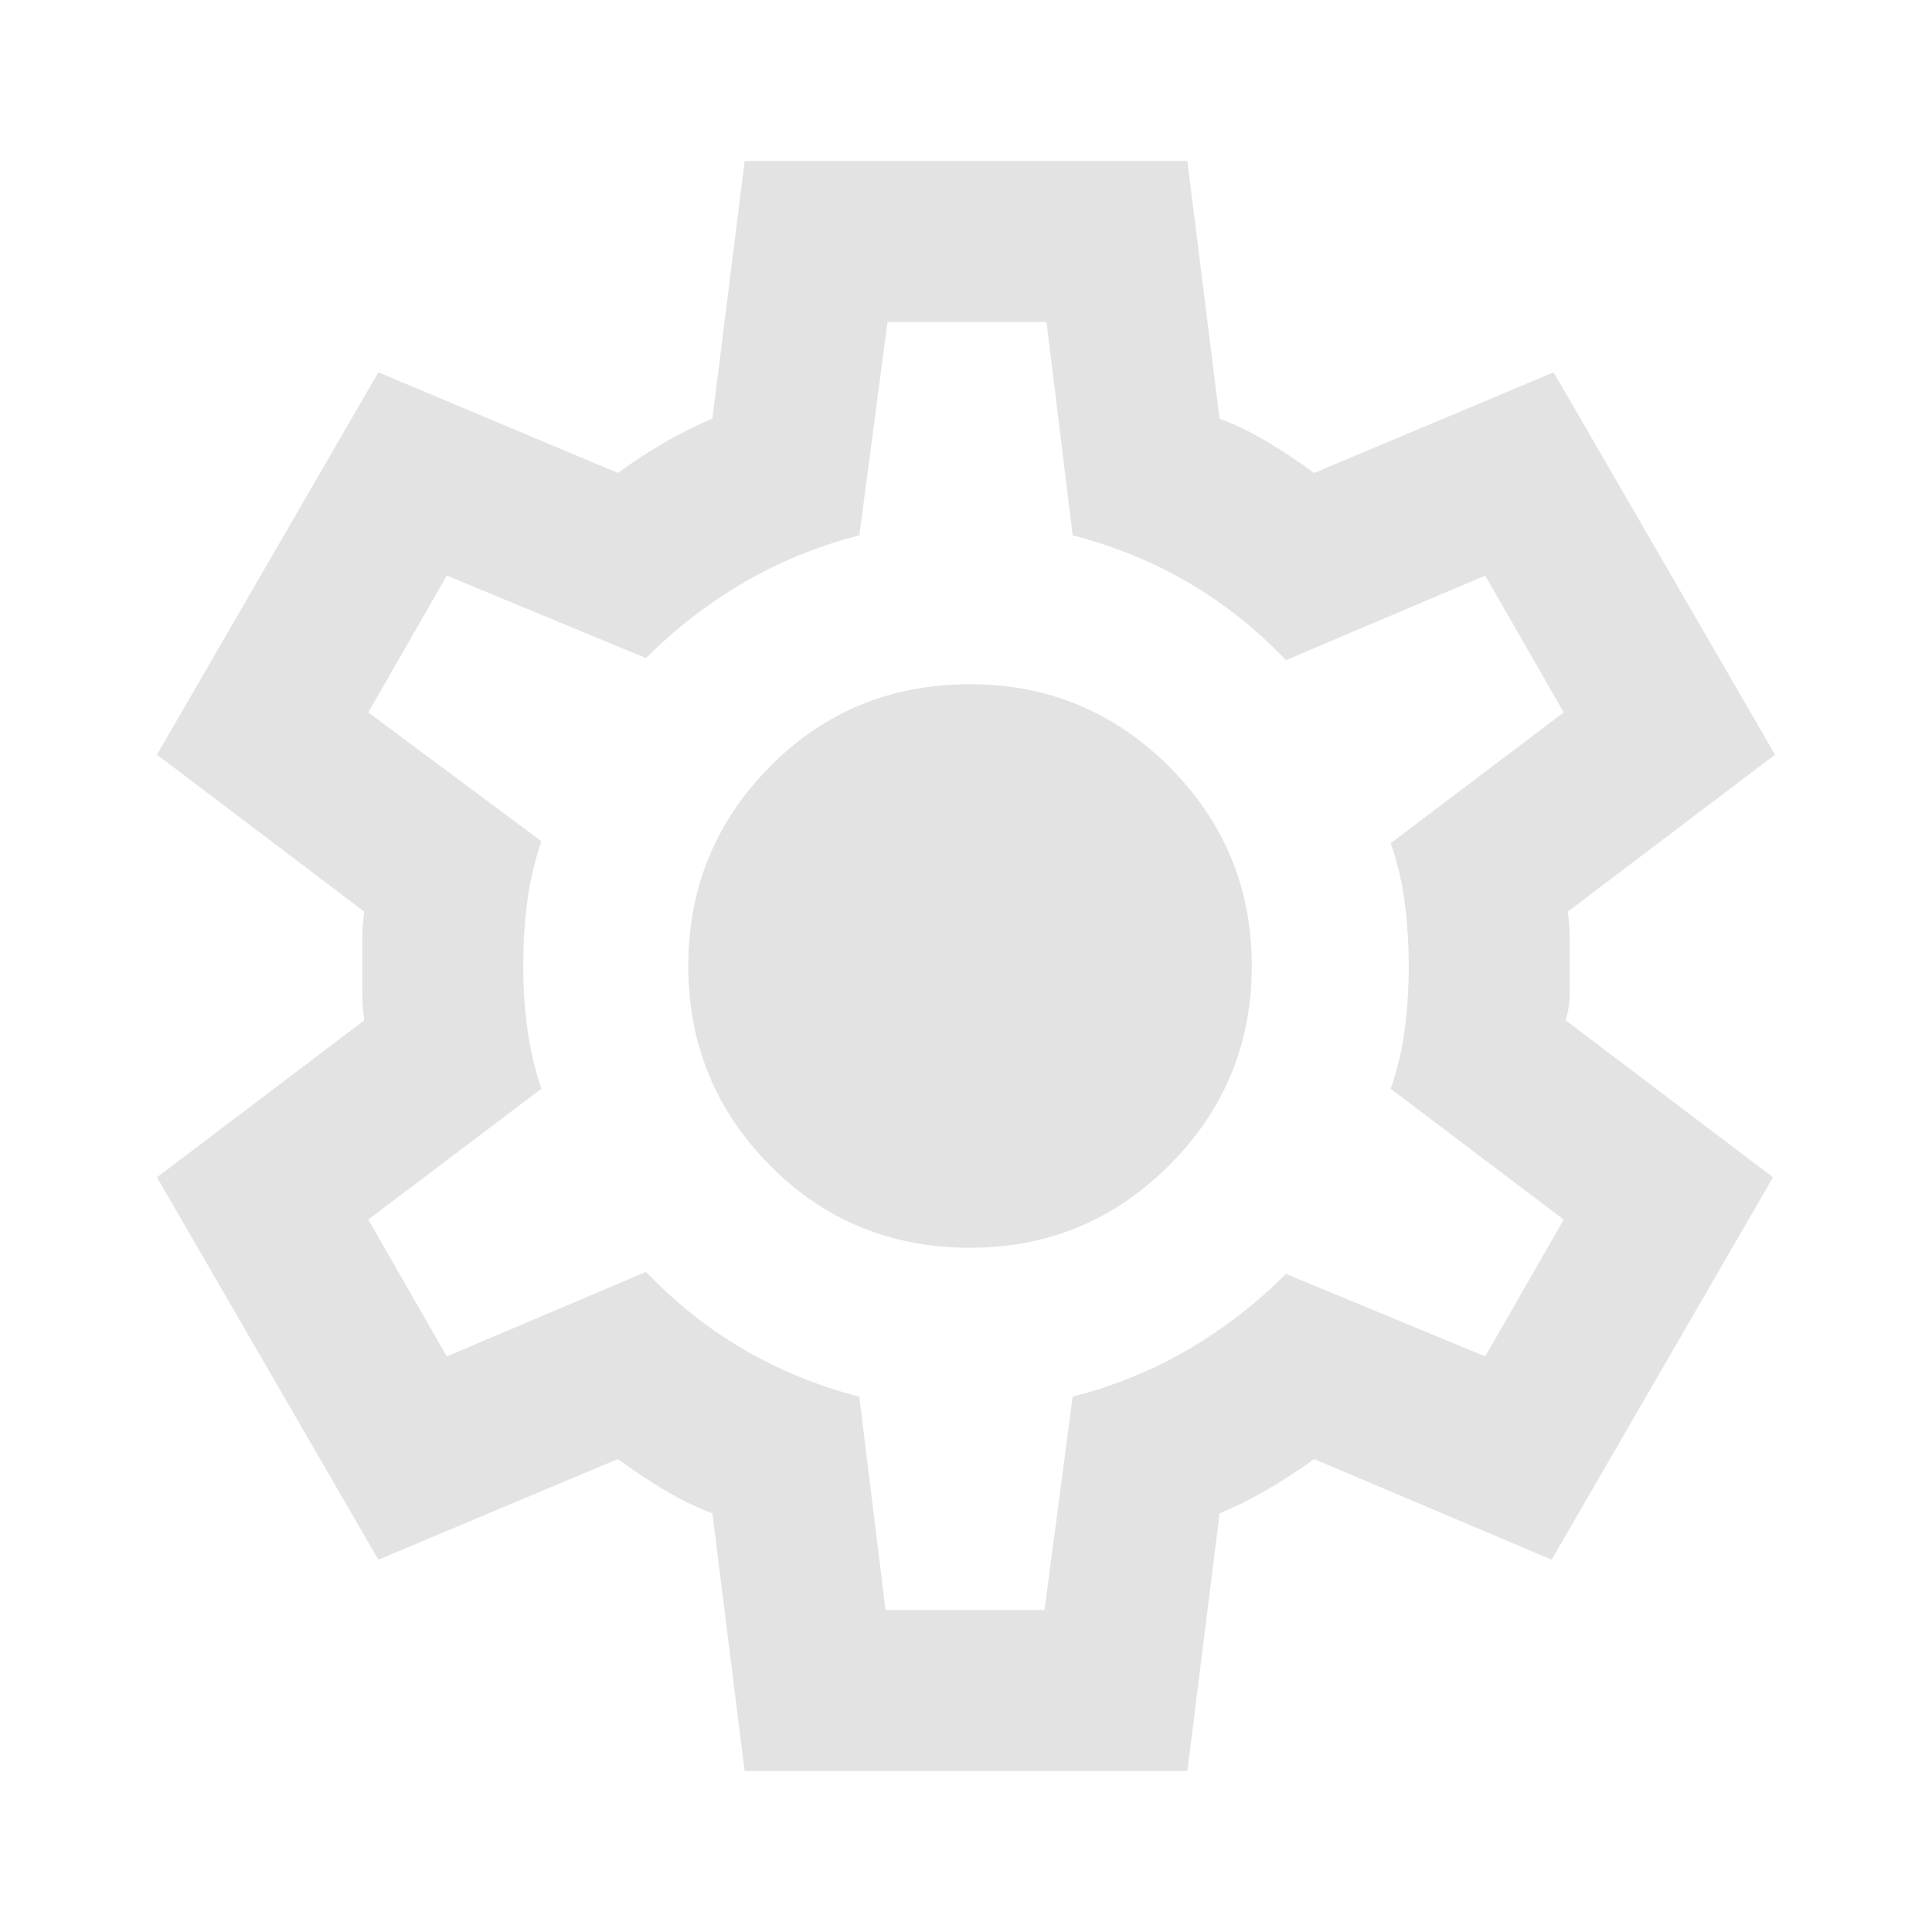
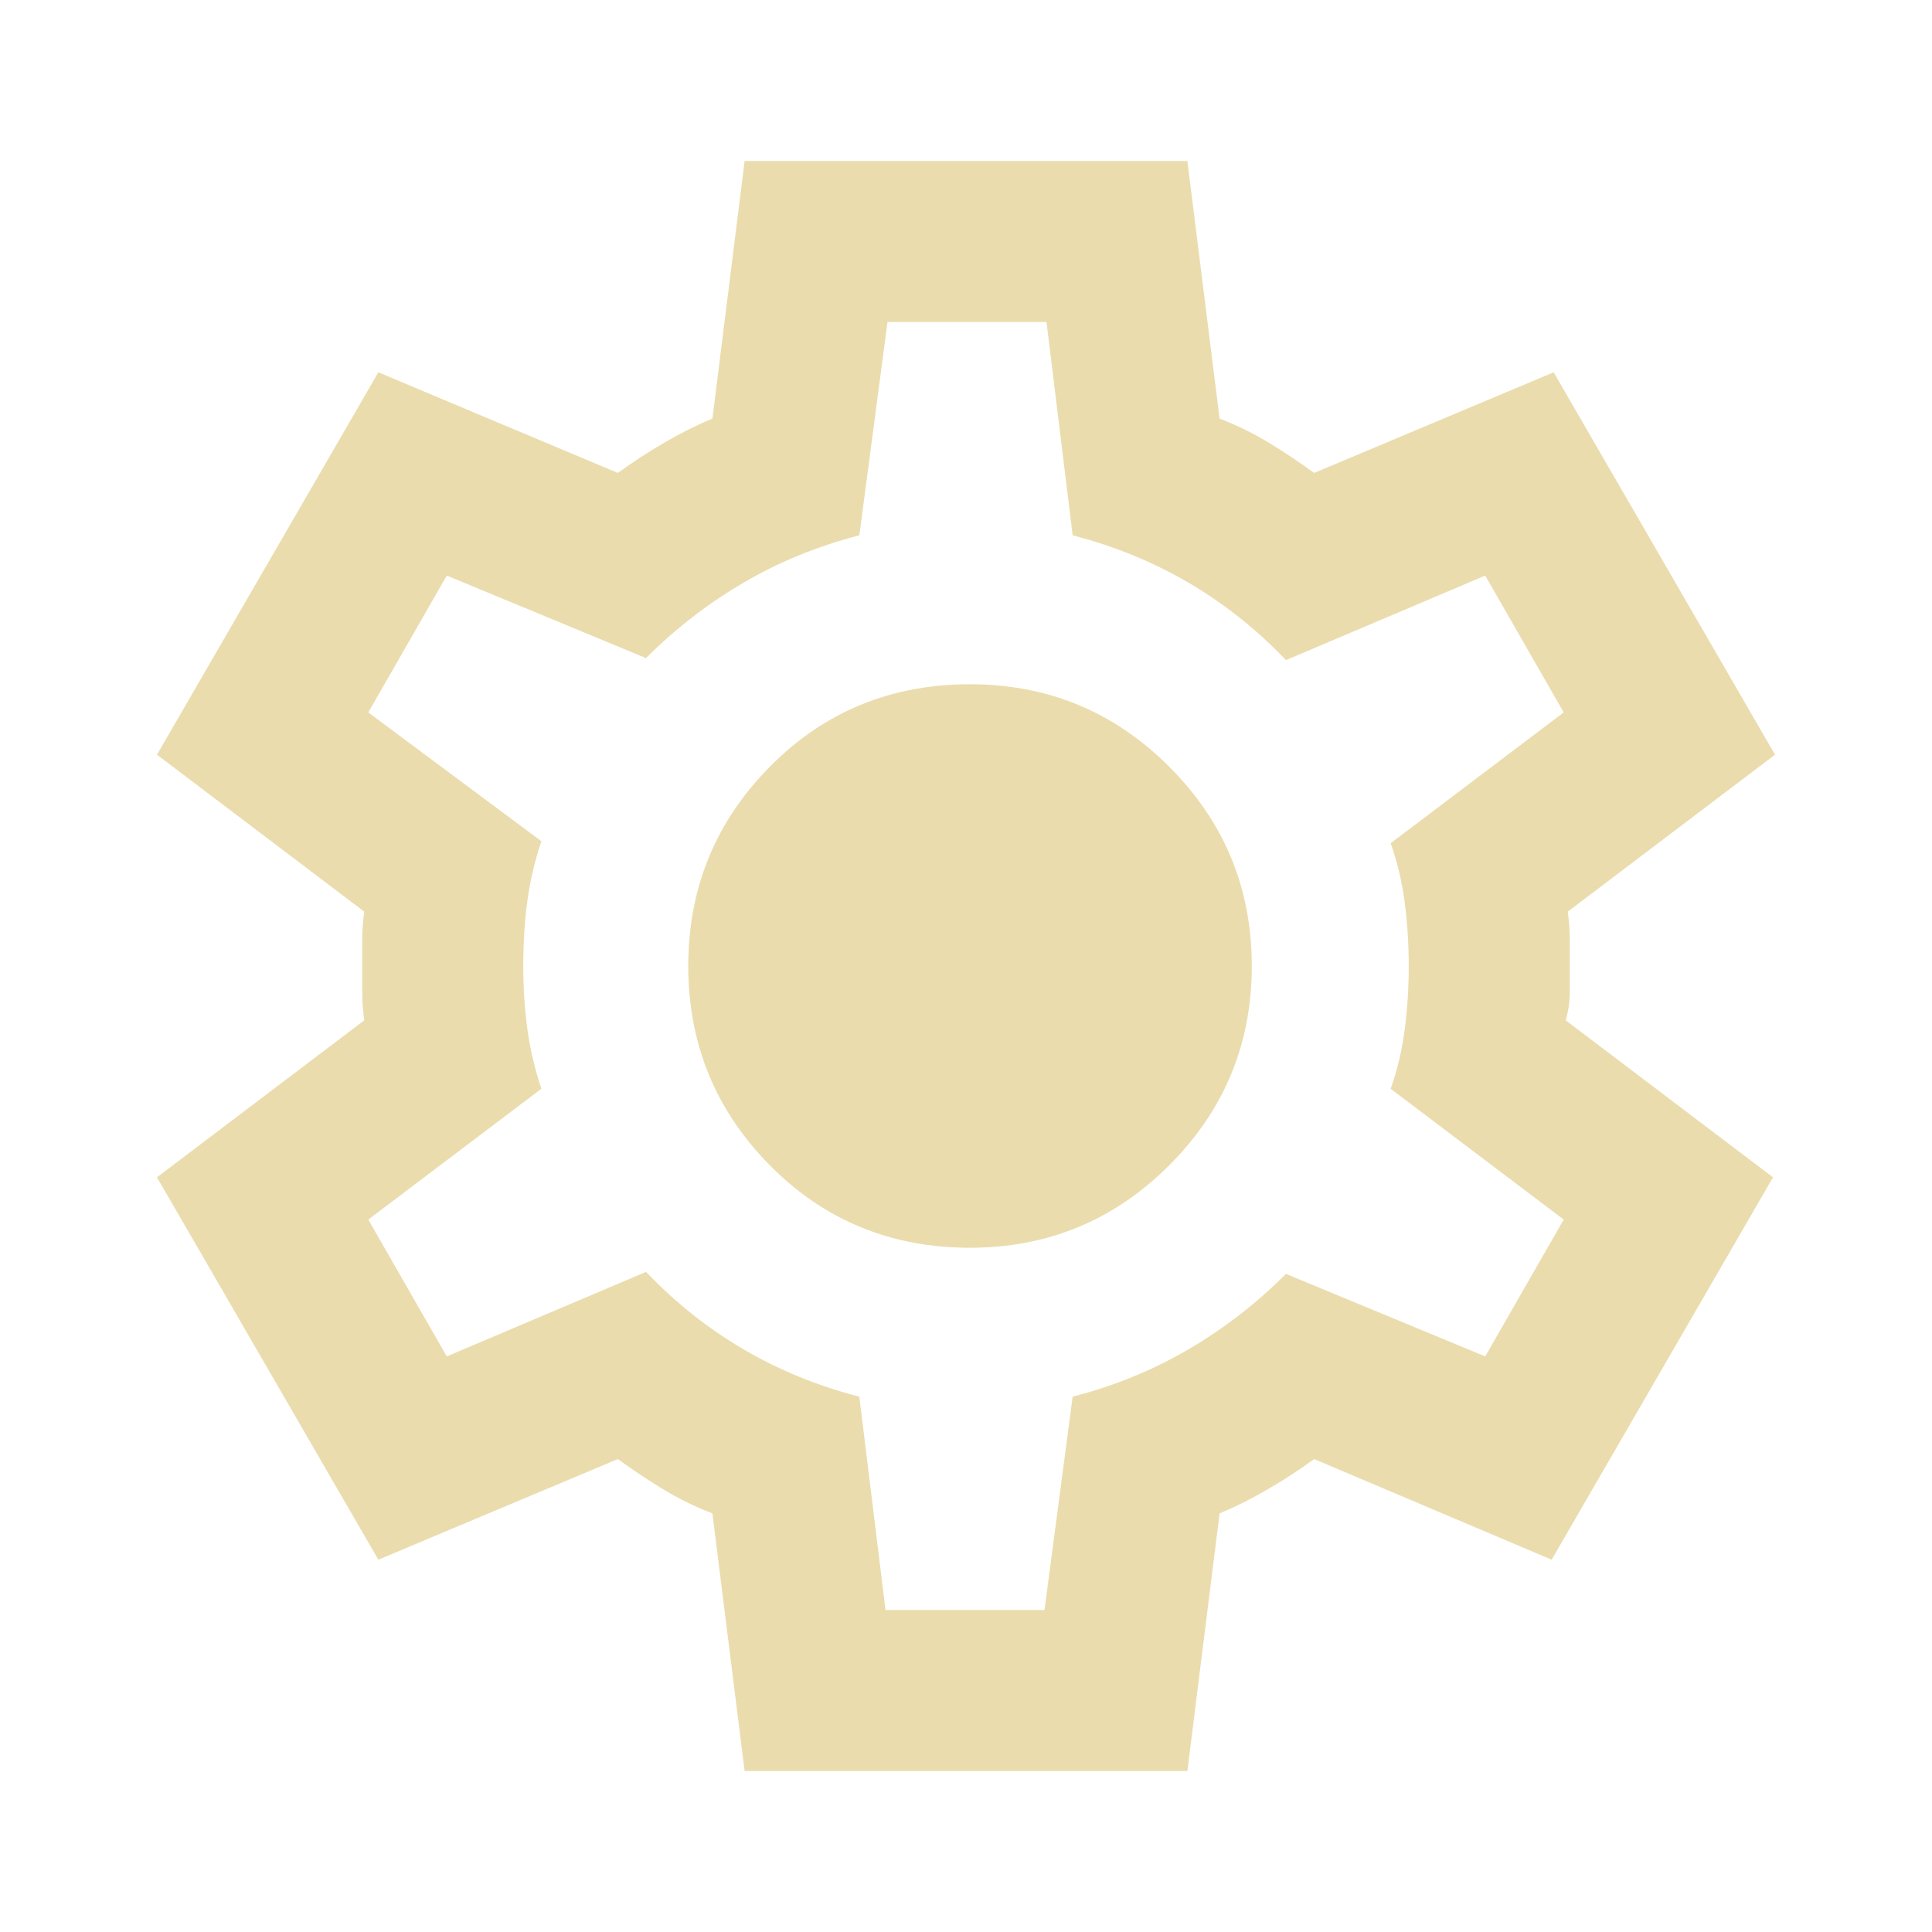
- <svg xmlns="http://www.w3.org/2000/svg" height="24px" viewBox="0 -960 960 960" width="24px" fill="#e3e3e3">
+ <svg xmlns="http://www.w3.org/2000/svg" height="24px" viewBox="0 -960 960 960" width="24px" fill="#eadcad">
  <path d="m370-80-16-128q-13-5-24.5-12T307-235l-119 50L78-375l103-78q-1-7-1-13.5v-27q0-6.5 1-13.5L78-585l110-190 119 50q11-8 23-15t24-12l16-128h220l16 128q13 5 24.5 12t22.5 15l119-50 110 190-103 78q1 7 1 13.5v27q0 6.5-2 13.5l103 78-110 190-118-50q-11 8-23 15t-24 12L590-80H370Zm70-80h79l14-106q31-8 57.5-23.5T639-327l99 41 39-68-86-65q5-14 7-29.5t2-31.5q0-16-2-31.5t-7-29.5l86-65-39-68-99 42q-22-23-48.5-38.5T533-694l-13-106h-79l-14 106q-31 8-57.5 23.5T321-633l-99-41-39 68 86 64q-5 15-7 30t-2 32q0 16 2 31t7 30l-86 65 39 68 99-42q22 23 48.5 38.5T427-266l13 106Zm42-180q58 0 99-41t41-99q0-58-41-99t-99-41q-59 0-99.5 41T342-480q0 58 40.5 99t99.5 41Zm-2-140Z" />
</svg>
